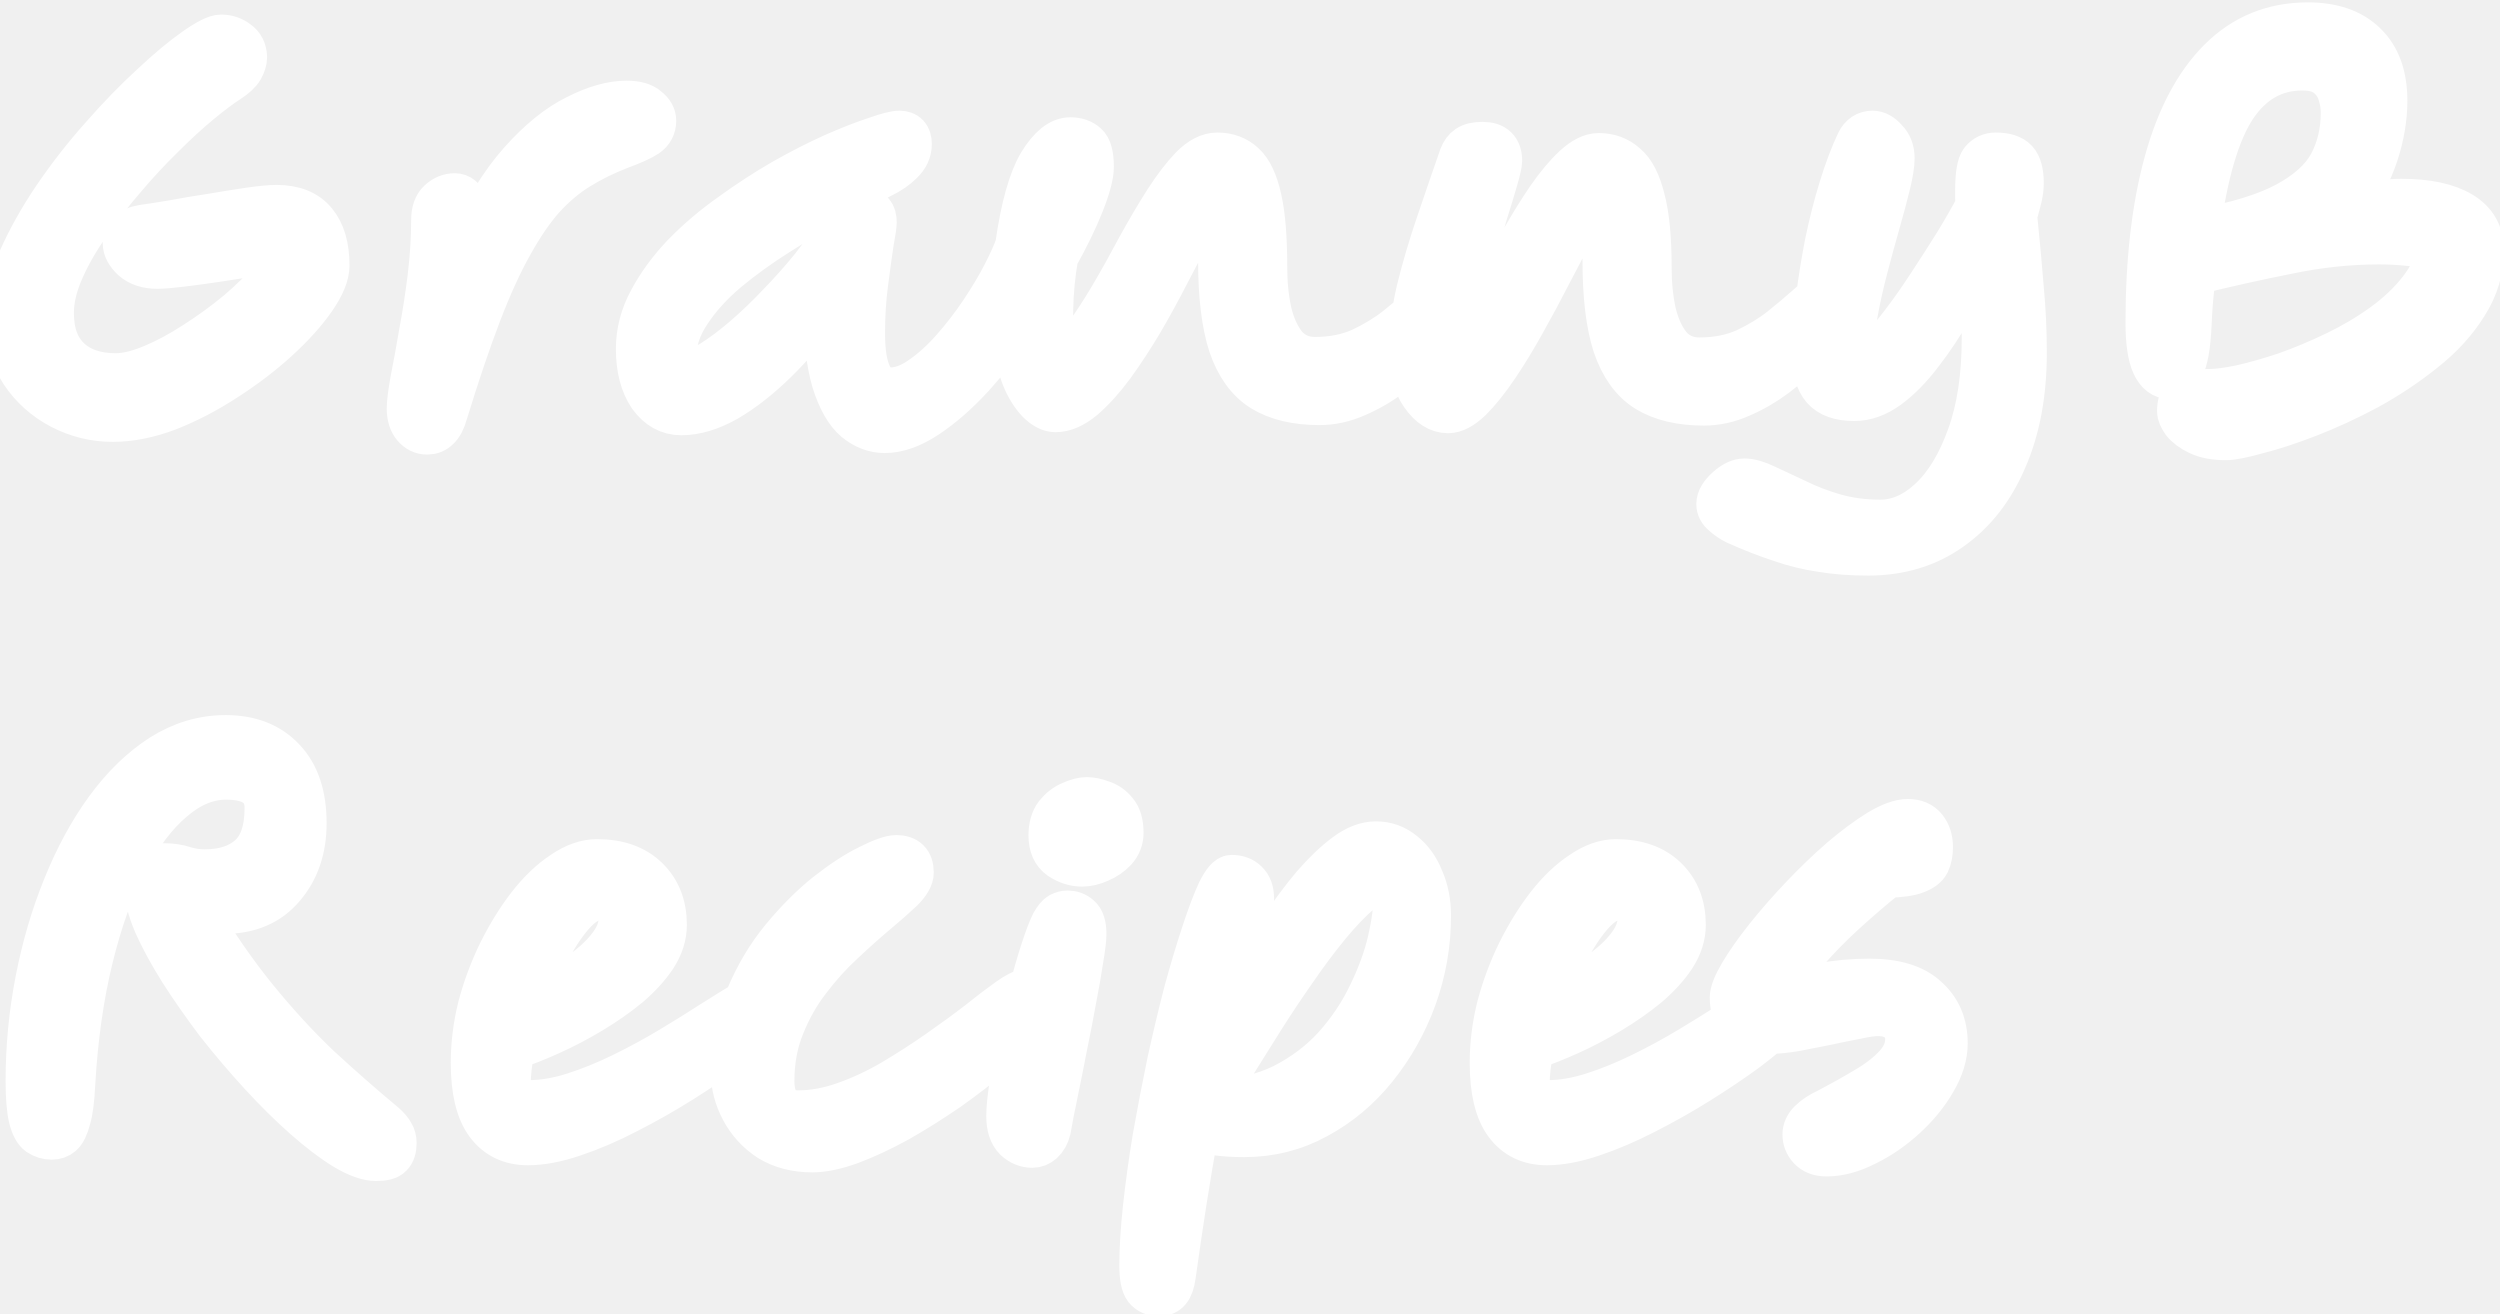
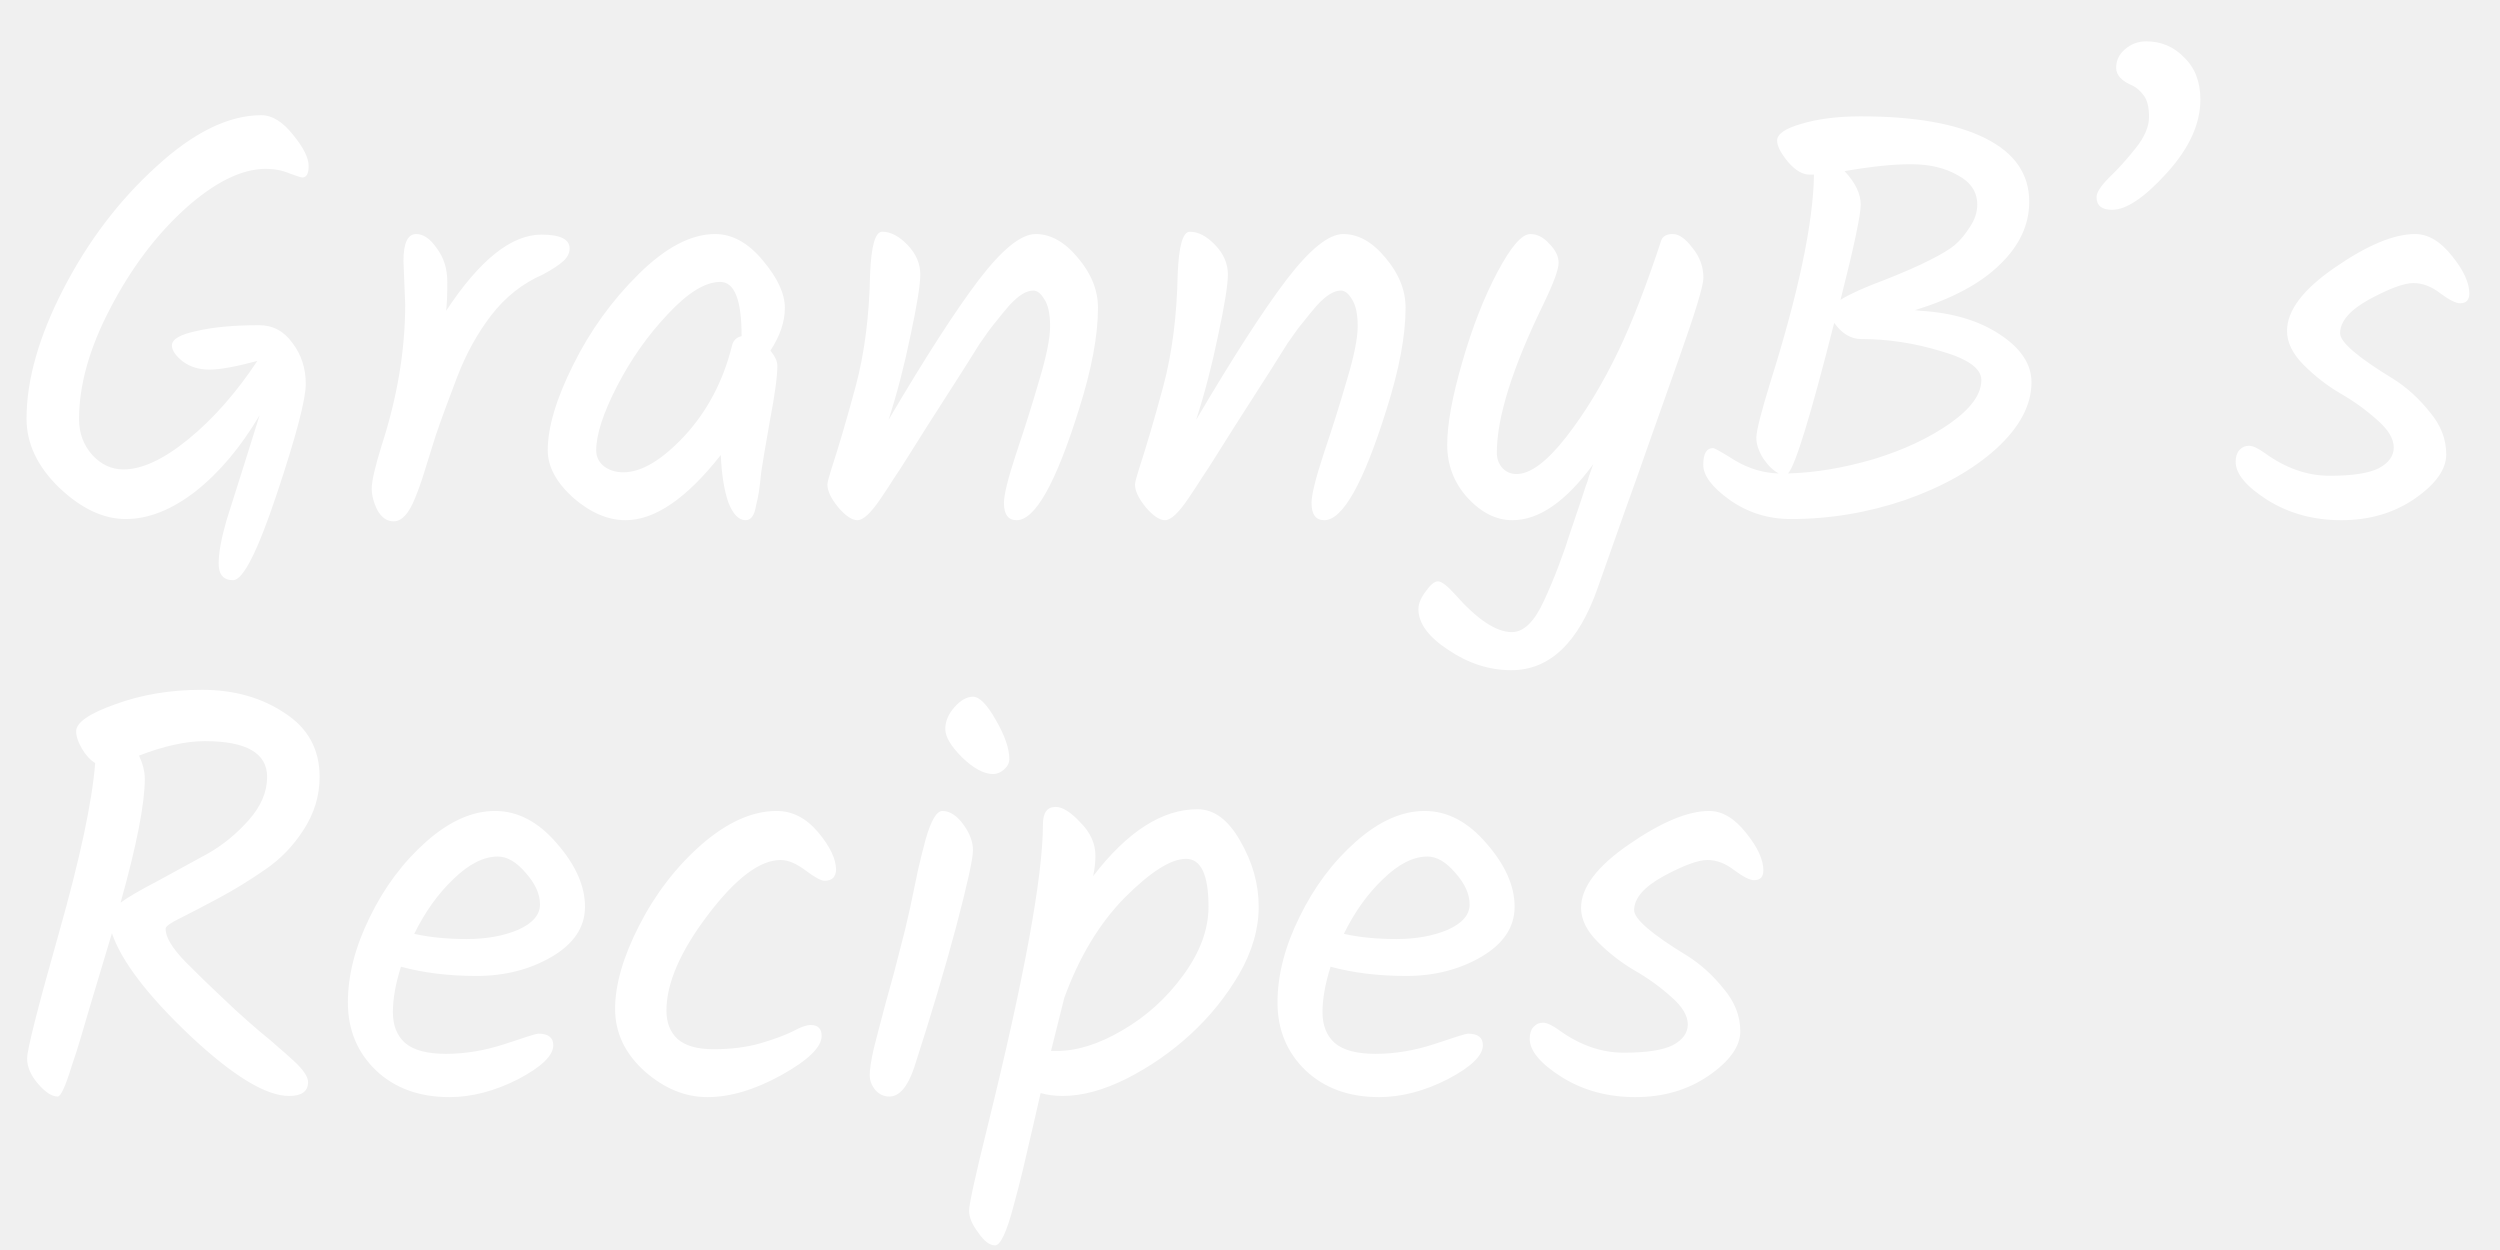
- <svg xmlns="http://www.w3.org/2000/svg" width="59" height="31" viewBox="0 0 59 31" fill="white" stroke="white">
-   <path d="M2.66 9.928C2.228 9.928 1.82 9.828 1.436 9.628C1.052 9.428 0.74 9.148 0.5 8.788C0.26 8.42 0.14 7.984 0.14 7.48C0.14 7.056 0.244 6.604 0.452 6.124C0.668 5.636 0.944 5.144 1.28 4.648C1.624 4.144 1.996 3.668 2.396 3.22C2.796 2.764 3.188 2.36 3.572 2.008C3.956 1.648 4.296 1.364 4.592 1.156C4.888 0.948 5.096 0.844 5.216 0.844C5.368 0.844 5.5 0.888 5.612 0.976C5.732 1.056 5.796 1.18 5.804 1.348C5.804 1.428 5.776 1.52 5.72 1.624C5.664 1.72 5.556 1.82 5.396 1.924C5.22 2.036 4.996 2.204 4.724 2.428C4.452 2.652 4.16 2.92 3.848 3.232C3.536 3.536 3.228 3.868 2.924 4.228C2.62 4.58 2.34 4.944 2.084 5.32C1.828 5.688 1.624 6.048 1.472 6.4C1.32 6.752 1.244 7.08 1.244 7.384C1.244 7.856 1.376 8.216 1.64 8.464C1.904 8.712 2.268 8.836 2.732 8.836C2.972 8.836 3.256 8.768 3.584 8.632C3.912 8.496 4.248 8.316 4.592 8.092C4.944 7.868 5.28 7.624 5.6 7.36C5.92 7.088 6.192 6.82 6.416 6.556C6.648 6.292 6.8 6.052 6.872 5.836C6.672 5.884 6.42 5.936 6.116 5.992C5.812 6.048 5.496 6.1 5.168 6.148C4.848 6.196 4.556 6.236 4.292 6.268C4.028 6.3 3.836 6.316 3.716 6.316C3.468 6.316 3.272 6.252 3.128 6.124C2.992 5.996 2.924 5.868 2.924 5.74C2.924 5.652 2.96 5.568 3.032 5.488C3.104 5.408 3.216 5.356 3.368 5.332C3.544 5.308 3.776 5.272 4.064 5.224C4.36 5.168 4.668 5.116 4.988 5.068C5.316 5.012 5.616 4.964 5.888 4.924C6.168 4.884 6.38 4.864 6.524 4.864C6.94 4.864 7.248 4.988 7.448 5.236C7.648 5.476 7.748 5.82 7.748 6.268C7.748 6.484 7.64 6.748 7.424 7.06C7.208 7.372 6.916 7.696 6.548 8.032C6.188 8.36 5.784 8.668 5.336 8.956C4.896 9.244 4.444 9.48 3.98 9.664C3.516 9.84 3.076 9.928 2.66 9.928ZM10.083 10.228C9.955 10.228 9.847 10.176 9.759 10.072C9.671 9.968 9.627 9.824 9.627 9.64C9.627 9.504 9.655 9.28 9.711 8.968C9.775 8.648 9.843 8.276 9.915 7.852C9.995 7.428 10.063 6.988 10.119 6.532C10.175 6.068 10.203 5.624 10.203 5.2C10.203 4.992 10.255 4.84 10.359 4.744C10.471 4.64 10.595 4.588 10.731 4.588C10.859 4.588 10.955 4.668 11.019 4.828C11.083 4.988 11.095 5.308 11.055 5.788C11.423 4.972 11.827 4.316 12.267 3.82C12.715 3.316 13.159 2.956 13.599 2.74C14.039 2.516 14.435 2.404 14.787 2.404C15.019 2.404 15.187 2.452 15.291 2.548C15.403 2.636 15.459 2.736 15.459 2.848C15.459 3 15.395 3.12 15.267 3.208C15.147 3.288 14.935 3.384 14.631 3.496C14.279 3.632 13.955 3.792 13.659 3.976C13.371 4.152 13.095 4.384 12.831 4.672C12.575 4.96 12.323 5.328 12.075 5.776C11.827 6.216 11.579 6.76 11.331 7.408C11.083 8.056 10.819 8.836 10.539 9.748C10.491 9.924 10.427 10.048 10.347 10.12C10.275 10.192 10.187 10.228 10.083 10.228ZM16.079 9.772C15.775 9.772 15.523 9.632 15.323 9.352C15.131 9.064 15.035 8.692 15.035 8.236C15.035 7.836 15.135 7.452 15.335 7.084C15.535 6.708 15.799 6.348 16.127 6.004C16.463 5.66 16.835 5.344 17.243 5.056C17.651 4.76 18.063 4.492 18.479 4.252C18.903 4.012 19.303 3.808 19.679 3.64C20.063 3.472 20.391 3.344 20.663 3.256C20.935 3.16 21.123 3.112 21.227 3.112C21.403 3.112 21.491 3.208 21.491 3.4C21.491 3.568 21.423 3.716 21.287 3.844C21.159 3.972 21.003 4.08 20.819 4.168C20.483 4.336 20.099 4.536 19.667 4.768C19.243 4.992 18.811 5.244 18.371 5.524C17.939 5.796 17.535 6.088 17.159 6.4C16.791 6.712 16.495 7.04 16.271 7.384C16.047 7.72 15.935 8.064 15.935 8.416C15.935 8.52 15.955 8.6 15.995 8.656C16.043 8.712 16.123 8.74 16.235 8.74C16.379 8.74 16.563 8.672 16.787 8.536C17.019 8.392 17.271 8.204 17.543 7.972C17.823 7.732 18.099 7.468 18.371 7.18C18.651 6.892 18.911 6.6 19.151 6.304C19.391 6 19.587 5.716 19.739 5.452C19.827 5.308 19.927 5.188 20.039 5.092C20.151 4.988 20.271 4.936 20.399 4.936C20.575 4.936 20.663 5.04 20.663 5.248C20.663 5.312 20.639 5.476 20.591 5.74C20.551 6.004 20.507 6.324 20.459 6.7C20.411 7.068 20.387 7.456 20.387 7.864C20.387 8.736 20.595 9.172 21.011 9.172C21.243 9.172 21.483 9.084 21.731 8.908C21.987 8.732 22.235 8.508 22.475 8.236C22.723 7.956 22.951 7.66 23.159 7.348C23.367 7.036 23.543 6.74 23.687 6.46C23.831 6.18 23.931 5.956 23.987 5.788C24.115 4.892 24.295 4.248 24.527 3.856C24.767 3.464 25.011 3.268 25.259 3.268C25.419 3.268 25.547 3.312 25.643 3.4C25.739 3.48 25.787 3.66 25.787 3.94C25.787 4.132 25.711 4.42 25.559 4.804C25.407 5.188 25.203 5.608 24.947 6.064C24.875 6.472 24.835 6.892 24.827 7.324C24.819 7.756 24.863 8.152 24.959 8.512C25.167 8.408 25.375 8.22 25.583 7.948C25.791 7.668 26.003 7.344 26.219 6.976C26.435 6.608 26.647 6.228 26.855 5.836C27.071 5.444 27.283 5.084 27.491 4.756C27.707 4.42 27.915 4.148 28.115 3.94C28.323 3.732 28.527 3.628 28.727 3.628C28.983 3.628 29.195 3.708 29.363 3.868C29.531 4.02 29.659 4.292 29.747 4.684C29.835 5.068 29.879 5.612 29.879 6.316C29.879 6.692 29.915 7.044 29.987 7.372C30.067 7.7 30.191 7.964 30.359 8.164C30.535 8.356 30.759 8.452 31.031 8.452C31.439 8.452 31.803 8.38 32.123 8.236C32.443 8.084 32.719 7.916 32.951 7.732C33.191 7.54 33.391 7.372 33.551 7.228C33.711 7.076 33.835 7 33.923 7C34.107 7 34.199 7.096 34.199 7.288C34.199 7.368 34.139 7.496 34.019 7.672C33.907 7.84 33.747 8.032 33.539 8.248C33.339 8.456 33.107 8.66 32.843 8.86C32.587 9.052 32.311 9.212 32.015 9.34C31.727 9.468 31.435 9.532 31.139 9.532C30.587 9.532 30.135 9.424 29.783 9.208C29.439 8.992 29.183 8.636 29.015 8.14C28.855 7.644 28.775 6.98 28.775 6.148C28.775 5.692 28.759 5.36 28.727 5.152C28.695 4.936 28.615 4.792 28.487 4.72C28.391 4.888 28.263 5.128 28.103 5.44C27.951 5.744 27.775 6.084 27.575 6.46C27.383 6.836 27.175 7.216 26.951 7.6C26.727 7.976 26.499 8.324 26.267 8.644C26.035 8.956 25.803 9.212 25.571 9.412C25.339 9.604 25.119 9.7 24.911 9.7C24.775 9.7 24.635 9.628 24.491 9.484C24.347 9.332 24.227 9.136 24.131 8.896C24.035 8.648 23.987 8.384 23.987 8.104C23.987 7.92 23.991 7.748 23.999 7.588C23.671 8.052 23.327 8.484 22.967 8.884C22.607 9.276 22.247 9.592 21.887 9.832C21.527 10.072 21.191 10.192 20.879 10.192C20.631 10.192 20.399 10.104 20.183 9.928C19.967 9.744 19.791 9.436 19.655 9.004C19.527 8.564 19.455 7.968 19.439 7.216C19.087 7.712 18.715 8.152 18.323 8.536C17.931 8.92 17.543 9.224 17.159 9.448C16.775 9.664 16.415 9.772 16.079 9.772ZM34.175 9.724C33.943 9.724 33.735 9.592 33.551 9.328C33.367 9.064 33.275 8.724 33.275 8.308C33.275 7.852 33.335 7.364 33.455 6.844C33.583 6.324 33.739 5.796 33.923 5.26C34.107 4.716 34.287 4.192 34.463 3.688C34.503 3.584 34.559 3.508 34.631 3.46C34.711 3.404 34.831 3.376 34.991 3.376C35.279 3.376 35.423 3.516 35.423 3.796C35.423 3.86 35.391 4.004 35.327 4.228C35.263 4.452 35.179 4.728 35.075 5.056C34.979 5.384 34.879 5.74 34.775 6.124C34.671 6.5 34.579 6.88 34.499 7.264C34.419 7.648 34.363 8.004 34.331 8.332C34.459 8.196 34.603 7.988 34.763 7.708C34.931 7.428 35.111 7.112 35.303 6.76C35.495 6.4 35.695 6.04 35.903 5.68C36.111 5.312 36.319 4.976 36.527 4.672C36.743 4.36 36.951 4.112 37.151 3.928C37.359 3.736 37.551 3.64 37.727 3.64C37.983 3.64 38.199 3.72 38.375 3.88C38.559 4.032 38.699 4.304 38.795 4.696C38.899 5.08 38.951 5.624 38.951 6.328C38.951 6.704 38.987 7.056 39.059 7.384C39.139 7.712 39.263 7.976 39.431 8.176C39.607 8.368 39.831 8.464 40.103 8.464C40.511 8.464 40.875 8.392 41.195 8.248C41.515 8.096 41.791 7.928 42.023 7.744C42.263 7.552 42.463 7.384 42.623 7.24C42.783 7.088 42.907 7.012 42.995 7.012C43.179 7.012 43.271 7.108 43.271 7.3C43.271 7.38 43.211 7.508 43.091 7.684C42.979 7.852 42.819 8.044 42.611 8.26C42.411 8.468 42.179 8.672 41.915 8.872C41.659 9.064 41.383 9.224 41.087 9.352C40.799 9.48 40.507 9.544 40.211 9.544C39.659 9.544 39.207 9.436 38.855 9.22C38.511 9.004 38.255 8.648 38.087 8.152C37.927 7.656 37.847 6.992 37.847 6.16C37.847 5.704 37.819 5.372 37.763 5.164C37.715 4.948 37.623 4.804 37.487 4.732C37.391 4.9 37.267 5.14 37.115 5.452C36.963 5.756 36.787 6.096 36.587 6.472C36.395 6.848 36.191 7.228 35.975 7.612C35.767 7.988 35.555 8.336 35.339 8.656C35.123 8.976 34.915 9.236 34.715 9.436C34.515 9.628 34.335 9.724 34.175 9.724ZM44.085 13.084C43.685 13.084 43.317 13.056 42.981 13C42.653 12.952 42.329 12.872 42.009 12.76C41.689 12.656 41.341 12.52 40.965 12.352C40.853 12.296 40.753 12.228 40.665 12.148C40.577 12.076 40.533 11.992 40.533 11.896C40.533 11.776 40.609 11.648 40.761 11.512C40.905 11.384 41.041 11.32 41.169 11.32C41.305 11.32 41.473 11.368 41.673 11.464C41.881 11.56 42.121 11.672 42.393 11.8C42.665 11.936 42.965 12.052 43.293 12.148C43.629 12.244 43.989 12.292 44.373 12.292C44.789 12.292 45.181 12.12 45.549 11.776C45.917 11.432 46.217 10.936 46.449 10.288C46.681 9.648 46.797 8.876 46.797 7.972C46.797 7.7 46.789 7.4 46.773 7.072C46.765 6.736 46.749 6.384 46.725 6.016C46.533 6.432 46.317 6.844 46.077 7.252C45.845 7.66 45.601 8.028 45.345 8.356C45.097 8.684 44.837 8.948 44.565 9.148C44.301 9.34 44.033 9.436 43.761 9.436C43.417 9.436 43.169 9.348 43.017 9.172C42.865 8.996 42.789 8.724 42.789 8.356C42.789 7.972 42.817 7.556 42.873 7.108C42.929 6.66 43.001 6.208 43.089 5.752C43.185 5.288 43.297 4.848 43.425 4.432C43.553 4.016 43.689 3.656 43.833 3.352C43.913 3.192 44.033 3.112 44.193 3.112C44.305 3.112 44.413 3.172 44.517 3.292C44.629 3.404 44.685 3.552 44.685 3.736C44.685 3.88 44.653 4.084 44.589 4.348C44.525 4.612 44.445 4.912 44.349 5.248C44.253 5.584 44.157 5.936 44.061 6.304C43.965 6.664 43.885 7.02 43.821 7.372C43.757 7.716 43.725 8.032 43.725 8.32C43.725 8.44 43.805 8.5 43.965 8.5C44.053 8.5 44.177 8.42 44.337 8.26C44.505 8.092 44.689 7.876 44.889 7.612C45.097 7.34 45.305 7.044 45.513 6.724C45.729 6.396 45.937 6.072 46.137 5.752C46.337 5.424 46.509 5.124 46.653 4.852C46.645 4.788 46.641 4.728 46.641 4.672C46.641 4.616 46.641 4.564 46.641 4.516C46.641 4.124 46.681 3.88 46.761 3.784C46.849 3.68 46.961 3.628 47.097 3.628C47.329 3.628 47.493 3.68 47.589 3.784C47.685 3.888 47.733 4.068 47.733 4.324C47.733 4.42 47.721 4.524 47.697 4.636C47.673 4.74 47.633 4.892 47.577 5.092C47.641 5.724 47.693 6.292 47.733 6.796C47.781 7.3 47.805 7.808 47.805 8.32C47.805 9.288 47.649 10.128 47.337 10.84C47.033 11.552 46.601 12.104 46.041 12.496C45.489 12.888 44.837 13.084 44.085 13.084ZM52.534 10.36C52.27 10.36 52.054 10.32 51.886 10.24C51.718 10.16 51.594 10.068 51.514 9.964C51.442 9.86 51.406 9.776 51.406 9.712C51.406 9.52 51.454 9.388 51.55 9.316C51.646 9.244 51.846 9.208 52.15 9.208C52.326 9.208 52.57 9.176 52.882 9.112C53.202 9.04 53.554 8.94 53.938 8.812C54.322 8.676 54.714 8.512 55.114 8.32C55.514 8.128 55.886 7.908 56.23 7.66C56.574 7.412 56.862 7.14 57.094 6.844C57.334 6.54 57.486 6.216 57.55 5.872C57.318 5.824 57.082 5.792 56.842 5.776C56.61 5.752 56.378 5.74 56.146 5.74C55.442 5.74 54.726 5.816 53.998 5.968C53.27 6.112 52.534 6.276 51.79 6.46C51.766 6.684 51.746 6.888 51.73 7.072C51.714 7.256 51.702 7.452 51.694 7.66C51.67 8.172 51.61 8.512 51.514 8.68C51.426 8.84 51.326 8.92 51.214 8.92C51.038 8.92 50.902 8.816 50.806 8.608C50.71 8.4 50.662 8.068 50.662 7.612C50.662 6.156 50.806 4.9 51.094 3.844C51.382 2.788 51.81 1.976 52.378 1.408C52.946 0.84 53.642 0.556 54.466 0.556C55.05 0.556 55.502 0.712 55.822 1.024C56.15 1.336 56.314 1.788 56.314 2.38C56.314 2.788 56.242 3.212 56.098 3.652C55.954 4.084 55.742 4.48 55.462 4.84C55.678 4.8 55.89 4.772 56.098 4.756C56.306 4.732 56.498 4.72 56.674 4.72C57.282 4.72 57.754 4.82 58.09 5.02C58.426 5.22 58.594 5.516 58.594 5.908C58.594 6.364 58.466 6.792 58.21 7.192C57.962 7.592 57.63 7.956 57.214 8.284C56.806 8.612 56.362 8.908 55.882 9.172C55.402 9.428 54.934 9.644 54.478 9.82C54.022 9.996 53.618 10.128 53.266 10.216C52.922 10.312 52.678 10.36 52.534 10.36ZM51.898 5.428C52.786 5.268 53.474 5.056 53.962 4.792C54.45 4.528 54.79 4.22 54.982 3.868C55.174 3.508 55.27 3.104 55.27 2.656C55.27 2.512 55.246 2.364 55.198 2.212C55.15 2.052 55.058 1.916 54.922 1.804C54.786 1.692 54.59 1.636 54.334 1.636C53.678 1.636 53.15 1.936 52.75 2.536C52.358 3.136 52.074 4.1 51.898 5.428ZM1.22 26.868C1.108 26.868 1.004 26.836 0.908 26.772C0.82 26.708 0.752 26.58 0.704 26.388C0.656 26.188 0.632 25.896 0.632 25.512C0.632 24.712 0.708 23.92 0.86 23.136C1.012 22.352 1.228 21.616 1.508 20.928C1.788 20.232 2.12 19.62 2.504 19.092C2.896 18.556 3.328 18.136 3.8 17.832C4.28 17.528 4.788 17.376 5.324 17.376C5.908 17.376 6.368 17.556 6.704 17.916C7.04 18.268 7.208 18.772 7.208 19.428C7.208 20.036 7.036 20.54 6.692 20.94C6.356 21.34 5.888 21.54 5.288 21.54C5.184 21.54 5.072 21.532 4.952 21.516C4.832 21.492 4.708 21.46 4.58 21.42C5.068 22.236 5.556 22.944 6.044 23.544C6.532 24.144 7.028 24.684 7.532 25.164C8.044 25.636 8.564 26.092 9.092 26.532C9.172 26.604 9.232 26.676 9.272 26.748C9.312 26.812 9.332 26.888 9.332 26.976C9.332 27.112 9.3 27.212 9.236 27.276C9.18 27.34 9.06 27.372 8.876 27.372C8.676 27.372 8.428 27.284 8.132 27.108C7.844 26.932 7.528 26.692 7.184 26.388C6.84 26.084 6.492 25.74 6.14 25.356C5.788 24.972 5.448 24.572 5.12 24.156C4.8 23.732 4.512 23.32 4.256 22.92C4 22.512 3.796 22.136 3.644 21.792C3.5 21.448 3.428 21.156 3.428 20.916C3.428 20.756 3.468 20.632 3.548 20.544C3.628 20.448 3.736 20.4 3.872 20.4C4.048 20.4 4.208 20.424 4.352 20.472C4.504 20.52 4.664 20.544 4.832 20.544C5.272 20.544 5.62 20.432 5.876 20.208C6.14 19.976 6.272 19.596 6.272 19.068C6.272 18.604 5.96 18.372 5.336 18.372C4.904 18.372 4.488 18.544 4.088 18.888C3.688 19.224 3.32 19.708 2.984 20.34C2.656 20.972 2.384 21.732 2.168 22.62C1.952 23.5 1.812 24.484 1.748 25.572C1.732 25.948 1.696 26.228 1.64 26.412C1.592 26.596 1.532 26.72 1.46 26.784C1.396 26.84 1.316 26.868 1.22 26.868ZM15.71 21.828C15.71 22.084 15.63 22.336 15.47 22.584C15.31 22.824 15.098 23.056 14.834 23.28C14.57 23.496 14.278 23.7 13.958 23.892C13.638 24.084 13.318 24.252 12.998 24.396C12.678 24.54 12.386 24.656 12.122 24.744C12.058 25.056 12.026 25.332 12.026 25.572C12.026 25.724 12.062 25.832 12.134 25.896C12.206 25.96 12.318 25.992 12.47 25.992C12.806 25.992 13.162 25.932 13.538 25.812C13.914 25.692 14.298 25.536 14.69 25.344C15.082 25.152 15.458 24.948 15.818 24.732C16.178 24.516 16.506 24.312 16.802 24.12C17.106 23.928 17.358 23.772 17.558 23.652C17.758 23.532 17.89 23.472 17.954 23.472C18.05 23.472 18.122 23.504 18.17 23.568C18.226 23.624 18.254 23.692 18.254 23.772C18.254 23.836 18.154 23.96 17.954 24.144C17.762 24.328 17.502 24.544 17.174 24.792C16.846 25.032 16.478 25.28 16.07 25.536C15.662 25.792 15.238 26.032 14.798 26.256C14.366 26.48 13.946 26.66 13.538 26.796C13.138 26.932 12.778 27 12.458 27C12.042 27 11.718 26.844 11.486 26.532C11.254 26.22 11.138 25.736 11.138 25.08C11.138 24.64 11.194 24.196 11.306 23.748C11.426 23.3 11.586 22.872 11.786 22.464C11.994 22.048 12.222 21.68 12.47 21.36C12.726 21.032 12.994 20.776 13.274 20.592C13.554 20.4 13.826 20.304 14.09 20.304C14.594 20.304 14.99 20.444 15.278 20.724C15.566 21.004 15.71 21.372 15.71 21.828ZM12.374 23.82C12.622 23.668 12.878 23.508 13.142 23.34C13.406 23.172 13.65 23 13.874 22.824C14.098 22.648 14.278 22.464 14.414 22.272C14.558 22.072 14.63 21.868 14.63 21.66C14.63 21.364 14.47 21.216 14.15 21.216C13.95 21.216 13.738 21.344 13.514 21.6C13.298 21.848 13.09 22.172 12.89 22.572C12.69 22.972 12.518 23.388 12.374 23.82ZM19.172 27.168C18.78 27.168 18.441 27.08 18.152 26.904C17.872 26.72 17.657 26.484 17.505 26.196C17.352 25.908 17.276 25.612 17.276 25.308C17.276 24.668 17.389 24.084 17.613 23.556C17.837 23.02 18.116 22.548 18.453 22.14C18.797 21.724 19.148 21.372 19.509 21.084C19.877 20.796 20.209 20.58 20.505 20.436C20.808 20.284 21.024 20.208 21.152 20.208C21.409 20.208 21.537 20.336 21.537 20.592C21.537 20.712 21.456 20.852 21.297 21.012C21.137 21.164 20.933 21.344 20.684 21.552C20.436 21.76 20.172 21.996 19.892 22.26C19.613 22.516 19.349 22.808 19.101 23.136C18.852 23.456 18.648 23.816 18.488 24.216C18.328 24.608 18.248 25.04 18.248 25.512C18.248 25.992 18.445 26.232 18.837 26.232C19.197 26.232 19.564 26.164 19.941 26.028C20.325 25.892 20.701 25.716 21.069 25.5C21.445 25.276 21.805 25.044 22.148 24.804C22.492 24.564 22.805 24.336 23.084 24.12C23.364 23.896 23.601 23.716 23.793 23.58C23.985 23.444 24.12 23.376 24.201 23.376C24.36 23.376 24.441 23.464 24.441 23.64C24.441 23.776 24.349 23.956 24.165 24.18C23.98 24.404 23.733 24.648 23.421 24.912C23.108 25.176 22.761 25.444 22.377 25.716C21.992 25.98 21.605 26.224 21.212 26.448C20.82 26.664 20.445 26.84 20.084 26.976C19.733 27.104 19.428 27.168 19.172 27.168ZM24.364 27.06C24.212 27.06 24.076 27.004 23.956 26.892C23.836 26.772 23.776 26.588 23.776 26.34C23.776 26.164 23.8 25.92 23.848 25.608C23.896 25.288 23.96 24.94 24.04 24.564C24.12 24.188 24.204 23.816 24.292 23.448C24.388 23.072 24.484 22.736 24.58 22.44C24.676 22.144 24.76 21.924 24.832 21.78C24.896 21.668 24.956 21.596 25.012 21.564C25.076 21.532 25.136 21.516 25.192 21.516C25.304 21.516 25.4 21.552 25.48 21.624C25.568 21.696 25.612 21.836 25.612 22.044C25.612 22.164 25.588 22.364 25.54 22.644C25.5 22.916 25.444 23.236 25.372 23.604C25.308 23.964 25.236 24.336 25.156 24.72C25.084 25.096 25.012 25.456 24.94 25.8C24.868 26.144 24.812 26.432 24.772 26.664C24.74 26.792 24.684 26.892 24.604 26.964C24.532 27.028 24.452 27.06 24.364 27.06ZM25.54 20.424C25.356 20.424 25.18 20.368 25.012 20.256C24.852 20.144 24.772 19.964 24.772 19.716C24.772 19.508 24.82 19.34 24.916 19.212C25.02 19.084 25.14 18.992 25.276 18.936C25.42 18.872 25.544 18.84 25.648 18.84C25.752 18.84 25.868 18.864 25.996 18.912C26.132 18.952 26.248 19.032 26.344 19.152C26.44 19.264 26.488 19.432 26.488 19.656C26.488 19.808 26.436 19.944 26.332 20.064C26.228 20.176 26.1 20.264 25.948 20.328C25.804 20.392 25.668 20.424 25.54 20.424ZM27.348 30.564C27.212 30.564 27.104 30.516 27.024 30.42C26.952 30.324 26.916 30.14 26.916 29.868C26.916 29.476 26.944 29.02 27 28.5C27.056 27.98 27.132 27.428 27.228 26.844C27.332 26.26 27.444 25.676 27.564 25.092C27.692 24.508 27.824 23.952 27.96 23.424C28.104 22.896 28.244 22.428 28.38 22.02C28.516 21.604 28.64 21.276 28.752 21.036C28.872 20.796 28.976 20.676 29.064 20.676C29.216 20.676 29.336 20.72 29.424 20.808C29.52 20.896 29.568 21.028 29.568 21.204C29.568 21.428 29.5 21.792 29.364 22.296C29.228 22.792 29.052 23.44 28.836 24.24C29.036 23.872 29.252 23.488 29.484 23.088C29.716 22.688 29.96 22.3 30.216 21.924C30.472 21.54 30.728 21.196 30.984 20.892C31.248 20.588 31.504 20.344 31.752 20.16C32 19.976 32.24 19.884 32.472 19.884C32.72 19.884 32.94 19.964 33.132 20.124C33.324 20.276 33.472 20.484 33.576 20.748C33.688 21.004 33.744 21.292 33.744 21.612C33.744 22.276 33.632 22.92 33.408 23.544C33.184 24.16 32.872 24.716 32.472 25.212C32.08 25.7 31.616 26.088 31.08 26.376C30.552 26.664 29.98 26.808 29.364 26.808C29.132 26.808 28.924 26.796 28.74 26.772C28.556 26.748 28.396 26.72 28.26 26.688C28.164 27.216 28.072 27.76 27.984 28.32C27.896 28.88 27.808 29.476 27.72 30.108C27.696 30.276 27.656 30.392 27.6 30.456C27.544 30.528 27.46 30.564 27.348 30.564ZM32.688 20.796C32.52 20.796 32.32 20.892 32.088 21.084C31.864 21.276 31.62 21.532 31.356 21.852C31.1 22.164 30.84 22.512 30.576 22.896C30.312 23.272 30.056 23.656 29.808 24.048C29.56 24.44 29.332 24.804 29.124 25.14C28.924 25.476 28.76 25.756 28.632 25.98C29.256 25.964 29.804 25.84 30.276 25.608C30.748 25.368 31.152 25.064 31.488 24.696C31.824 24.32 32.096 23.916 32.304 23.484C32.52 23.044 32.676 22.62 32.772 22.212C32.868 21.796 32.916 21.436 32.916 21.132C32.916 20.908 32.84 20.796 32.688 20.796ZM39.757 21.828C39.757 22.084 39.677 22.336 39.517 22.584C39.357 22.824 39.145 23.056 38.881 23.28C38.617 23.496 38.325 23.7 38.005 23.892C37.685 24.084 37.365 24.252 37.045 24.396C36.725 24.54 36.433 24.656 36.169 24.744C36.105 25.056 36.073 25.332 36.073 25.572C36.073 25.724 36.109 25.832 36.181 25.896C36.253 25.96 36.365 25.992 36.517 25.992C36.853 25.992 37.209 25.932 37.585 25.812C37.961 25.692 38.345 25.536 38.737 25.344C39.129 25.152 39.505 24.948 39.865 24.732C40.225 24.516 40.553 24.312 40.849 24.12C41.153 23.928 41.405 23.772 41.605 23.652C41.805 23.532 41.937 23.472 42.001 23.472C42.097 23.472 42.169 23.504 42.217 23.568C42.273 23.624 42.301 23.692 42.301 23.772C42.301 23.836 42.201 23.96 42.001 24.144C41.809 24.328 41.549 24.544 41.221 24.792C40.893 25.032 40.525 25.28 40.117 25.536C39.709 25.792 39.285 26.032 38.845 26.256C38.413 26.48 37.993 26.66 37.585 26.796C37.185 26.932 36.825 27 36.505 27C36.089 27 35.765 26.844 35.533 26.532C35.301 26.22 35.185 25.736 35.185 25.08C35.185 24.64 35.241 24.196 35.353 23.748C35.473 23.3 35.633 22.872 35.833 22.464C36.041 22.048 36.269 21.68 36.517 21.36C36.773 21.032 37.041 20.776 37.321 20.592C37.601 20.4 37.873 20.304 38.137 20.304C38.641 20.304 39.037 20.444 39.325 20.724C39.613 21.004 39.757 21.372 39.757 21.828ZM36.421 23.82C36.669 23.668 36.925 23.508 37.189 23.34C37.453 23.172 37.697 23 37.921 22.824C38.145 22.648 38.325 22.464 38.461 22.272C38.605 22.072 38.677 21.868 38.677 21.66C38.677 21.364 38.517 21.216 38.197 21.216C37.997 21.216 37.785 21.344 37.561 21.6C37.345 21.848 37.137 22.172 36.937 22.572C36.737 22.972 36.565 23.388 36.421 23.82ZM43.106 27.264C42.93 27.264 42.794 27.212 42.698 27.108C42.61 27.012 42.566 26.9 42.566 26.772C42.566 26.66 42.614 26.556 42.71 26.46C42.814 26.356 42.954 26.264 43.13 26.184C43.45 26.016 43.75 25.848 44.03 25.68C44.318 25.512 44.55 25.332 44.726 25.14C44.902 24.948 44.99 24.744 44.99 24.528C44.99 24.344 44.93 24.204 44.81 24.108C44.69 24.004 44.526 23.952 44.318 23.952C44.198 23.952 44.03 23.976 43.814 24.024C43.598 24.064 43.362 24.112 43.106 24.168C42.858 24.216 42.614 24.264 42.374 24.312C42.134 24.352 41.93 24.372 41.762 24.372C41.458 24.372 41.23 24.3 41.078 24.156C40.926 24.004 40.85 23.8 40.85 23.544C40.85 23.416 40.926 23.224 41.078 22.968C41.23 22.712 41.43 22.428 41.678 22.116C41.934 21.796 42.214 21.476 42.518 21.156C42.822 20.836 43.13 20.54 43.442 20.268C43.762 19.996 44.058 19.776 44.33 19.608C44.61 19.44 44.842 19.356 45.026 19.356C45.21 19.356 45.35 19.416 45.446 19.536C45.542 19.656 45.59 19.808 45.59 19.992C45.59 20.136 45.566 20.26 45.518 20.364C45.47 20.46 45.37 20.536 45.218 20.592C45.074 20.648 44.85 20.68 44.546 20.688C44.234 20.936 43.902 21.22 43.55 21.54C43.206 21.852 42.89 22.176 42.602 22.512C42.322 22.84 42.118 23.156 41.99 23.46C42.254 23.372 42.574 23.296 42.95 23.232C43.334 23.16 43.722 23.124 44.114 23.124C44.73 23.124 45.186 23.264 45.482 23.544C45.786 23.816 45.938 24.176 45.938 24.624C45.938 24.912 45.846 25.212 45.662 25.524C45.486 25.828 45.254 26.112 44.966 26.376C44.678 26.64 44.37 26.852 44.042 27.012C43.714 27.18 43.402 27.264 43.106 27.264Z" fill="white" />
+ <svg xmlns="http://www.w3.org/2000/svg" width="52" height="26" viewBox="0 0 52 26" fill="none">
+   <path d="M5.532 3.512C5.028 3.512 4.468 3.788 3.852 4.34C3.244 4.892 2.724 5.584 2.292 6.416C1.86 7.24 1.644 8.008 1.644 8.72C1.644 9.008 1.736 9.256 1.92 9.464C2.104 9.664 2.32 9.764 2.568 9.764C2.952 9.764 3.4 9.556 3.912 9.14C4.432 8.716 4.912 8.172 5.352 7.508C4.904 7.628 4.572 7.688 4.356 7.688C4.14 7.688 3.956 7.632 3.804 7.52C3.652 7.4 3.576 7.288 3.576 7.184C3.576 7.056 3.748 6.956 4.092 6.884C4.436 6.804 4.868 6.764 5.388 6.764C5.676 6.764 5.908 6.888 6.084 7.136C6.268 7.376 6.36 7.66 6.36 7.988C6.36 8.308 6.16 9.068 5.76 10.268C5.36 11.468 5.056 12.068 4.848 12.068C4.648 12.068 4.548 11.952 4.548 11.72C4.548 11.496 4.604 11.192 4.716 10.808C4.836 10.424 4.96 10.032 5.088 9.632C5.216 9.224 5.32 8.892 5.4 8.636C5.008 9.3 4.564 9.828 4.068 10.22C3.572 10.604 3.088 10.796 2.616 10.796C2.152 10.796 1.692 10.58 1.236 10.148C0.78 9.708 0.552 9.228 0.552 8.708C0.552 7.9 0.808 7 1.32 6.008C1.832 5.016 2.476 4.168 3.252 3.464C4.028 2.752 4.756 2.396 5.436 2.396C5.66 2.396 5.88 2.532 6.096 2.804C6.312 3.068 6.42 3.284 6.42 3.452C6.42 3.612 6.376 3.692 6.288 3.692C6.264 3.692 6.176 3.664 6.024 3.608C5.872 3.544 5.708 3.512 5.532 3.512ZM8.428 6.332L8.392 5.432C8.392 5.056 8.48 4.868 8.656 4.868C8.808 4.868 8.952 4.968 9.088 5.168C9.232 5.36 9.304 5.592 9.304 5.864C9.304 6.128 9.296 6.328 9.28 6.464C9.976 5.408 10.636 4.88 11.26 4.88C11.652 4.88 11.848 4.976 11.848 5.168C11.848 5.264 11.804 5.352 11.716 5.432C11.628 5.512 11.488 5.604 11.296 5.708C10.872 5.892 10.512 6.176 10.216 6.56C9.928 6.936 9.692 7.364 9.508 7.844C9.324 8.324 9.176 8.728 9.064 9.056C8.96 9.384 8.88 9.64 8.824 9.824C8.768 10.008 8.704 10.188 8.632 10.364C8.504 10.684 8.356 10.844 8.188 10.844C8.052 10.844 7.94 10.768 7.852 10.616C7.772 10.456 7.732 10.304 7.732 10.16C7.732 10.008 7.8 9.712 7.936 9.272C8.264 8.264 8.428 7.284 8.428 6.332ZM14.873 4.868C15.233 4.868 15.565 5.052 15.869 5.42C16.173 5.78 16.325 6.108 16.325 6.404C16.325 6.692 16.225 6.988 16.025 7.292C16.121 7.412 16.169 7.516 16.169 7.604C16.169 7.828 16.117 8.212 16.013 8.756C15.917 9.3 15.857 9.656 15.833 9.824C15.817 9.992 15.801 10.128 15.785 10.232C15.769 10.328 15.749 10.424 15.725 10.52C15.693 10.72 15.621 10.82 15.509 10.82C15.365 10.82 15.245 10.696 15.149 10.448C15.061 10.192 15.009 9.864 14.993 9.464C14.281 10.368 13.621 10.82 13.013 10.82C12.645 10.82 12.281 10.664 11.921 10.352C11.569 10.032 11.393 9.704 11.393 9.368C11.393 8.888 11.569 8.296 11.921 7.592C12.273 6.88 12.729 6.248 13.289 5.696C13.849 5.144 14.377 4.868 14.873 4.868ZM15.425 6.98C15.425 6.236 15.277 5.864 14.981 5.864C14.669 5.864 14.305 6.088 13.889 6.536C13.473 6.976 13.121 7.476 12.833 8.036C12.545 8.596 12.401 9.04 12.401 9.368C12.401 9.504 12.457 9.616 12.569 9.704C12.681 9.784 12.813 9.824 12.965 9.824C13.341 9.824 13.765 9.572 14.237 9.068C14.709 8.556 15.037 7.936 15.221 7.208C15.245 7.088 15.313 7.016 15.425 6.992V6.98ZM18.482 8.732C19.25 7.428 19.874 6.46 20.354 5.828C20.842 5.188 21.238 4.868 21.542 4.868C21.854 4.868 22.146 5.032 22.418 5.36C22.698 5.688 22.838 6.036 22.838 6.404C22.838 6.98 22.706 7.684 22.442 8.516C21.962 10.052 21.53 10.82 21.146 10.82C20.97 10.82 20.882 10.7 20.882 10.46C20.882 10.292 20.966 9.952 21.134 9.44C21.31 8.92 21.47 8.412 21.614 7.916C21.766 7.412 21.842 7.036 21.842 6.788C21.842 6.532 21.802 6.344 21.722 6.224C21.65 6.104 21.574 6.044 21.494 6.044C21.422 6.044 21.346 6.068 21.266 6.116C21.186 6.164 21.094 6.244 20.99 6.356C20.894 6.468 20.802 6.58 20.714 6.692C20.626 6.796 20.514 6.948 20.378 7.148C20.25 7.348 20.142 7.52 20.054 7.664C19.966 7.8 19.838 8 19.67 8.264C19.502 8.528 19.374 8.728 19.286 8.864C19.198 9 19.082 9.184 18.938 9.416C18.794 9.648 18.678 9.828 18.59 9.956C18.51 10.084 18.418 10.224 18.314 10.376C18.114 10.672 17.954 10.82 17.834 10.82C17.722 10.82 17.59 10.732 17.438 10.556C17.286 10.372 17.21 10.212 17.21 10.076C17.21 10.036 17.238 9.928 17.294 9.752C17.446 9.288 17.614 8.716 17.798 8.036C17.982 7.348 18.082 6.568 18.098 5.696C18.122 5.112 18.206 4.82 18.35 4.82C18.526 4.82 18.702 4.912 18.878 5.096C19.054 5.28 19.142 5.484 19.142 5.708C19.142 5.924 19.074 6.348 18.938 6.98C18.81 7.604 18.658 8.188 18.482 8.732ZM24.88 8.732C25.648 7.428 26.272 6.46 26.752 5.828C27.24 5.188 27.636 4.868 27.94 4.868C28.252 4.868 28.544 5.032 28.816 5.36C29.096 5.688 29.236 6.036 29.236 6.404C29.236 6.98 29.104 7.684 28.84 8.516C28.36 10.052 27.928 10.82 27.544 10.82C27.368 10.82 27.28 10.7 27.28 10.46C27.28 10.292 27.364 9.952 27.532 9.44C27.708 8.92 27.868 8.412 28.012 7.916C28.164 7.412 28.24 7.036 28.24 6.788C28.24 6.532 28.2 6.344 28.12 6.224C28.048 6.104 27.972 6.044 27.892 6.044C27.82 6.044 27.744 6.068 27.664 6.116C27.584 6.164 27.492 6.244 27.388 6.356C27.292 6.468 27.2 6.58 27.112 6.692C27.024 6.796 26.912 6.948 26.776 7.148C26.648 7.348 26.54 7.52 26.452 7.664C26.364 7.8 26.236 8 26.068 8.264C25.9 8.528 25.772 8.728 25.684 8.864C25.596 9 25.48 9.184 25.336 9.416C25.192 9.648 25.076 9.828 24.988 9.956C24.908 10.084 24.816 10.224 24.712 10.376C24.512 10.672 24.352 10.82 24.232 10.82C24.12 10.82 23.988 10.732 23.836 10.556C23.684 10.372 23.608 10.212 23.608 10.076C23.608 10.036 23.636 9.928 23.692 9.752C23.844 9.288 24.012 8.716 24.196 8.036C24.38 7.348 24.48 6.568 24.496 5.696C24.52 5.112 24.604 4.82 24.748 4.82C24.924 4.82 25.1 4.912 25.276 5.096C25.452 5.28 25.54 5.484 25.54 5.708C25.54 5.924 25.472 6.348 25.336 6.98C25.208 7.604 25.056 8.188 24.88 8.732ZM34.794 4.868C34.922 4.868 35.059 4.964 35.203 5.156C35.355 5.34 35.431 5.548 35.431 5.78C35.431 5.94 35.267 6.484 34.938 7.412C34.611 8.34 34.386 8.972 34.267 9.308C34.154 9.636 33.998 10.076 33.798 10.628C33.606 11.172 33.419 11.704 33.234 12.224C32.834 13.368 32.234 13.94 31.434 13.94C30.979 13.94 30.543 13.8 30.127 13.52C29.71 13.248 29.503 12.964 29.503 12.668C29.503 12.556 29.555 12.432 29.659 12.296C29.755 12.16 29.838 12.092 29.91 12.092C29.983 12.092 30.099 12.18 30.259 12.356C30.723 12.884 31.119 13.148 31.447 13.148C31.695 13.148 31.919 12.928 32.118 12.488C32.319 12.056 32.507 11.564 32.682 11.012C32.867 10.468 32.967 10.168 32.983 10.112C33.007 10.056 33.031 9.984 33.054 9.896C33.087 9.808 33.114 9.728 33.139 9.656C32.571 10.432 32.011 10.82 31.459 10.82C31.122 10.82 30.811 10.664 30.523 10.352C30.242 10.04 30.102 9.672 30.102 9.248C30.102 8.824 30.206 8.252 30.415 7.532C30.622 6.812 30.866 6.188 31.146 5.66C31.427 5.132 31.654 4.868 31.831 4.868C31.974 4.868 32.106 4.936 32.227 5.072C32.355 5.2 32.419 5.332 32.419 5.468C32.419 5.604 32.315 5.888 32.106 6.32C31.459 7.648 31.134 8.68 31.134 9.416C31.134 9.544 31.174 9.652 31.255 9.74C31.334 9.82 31.43 9.86 31.543 9.86C31.831 9.86 32.175 9.604 32.575 9.092C32.974 8.58 33.343 7.972 33.678 7.268C33.959 6.676 34.251 5.92 34.554 5C34.587 4.912 34.666 4.868 34.794 4.868ZM42.255 7.952C42.255 8.424 42.011 8.884 41.523 9.332C41.035 9.772 40.404 10.128 39.627 10.4C38.852 10.664 38.059 10.796 37.252 10.796C36.779 10.796 36.355 10.664 35.98 10.4C35.611 10.136 35.428 9.892 35.428 9.668C35.428 9.436 35.495 9.32 35.632 9.32C35.663 9.32 35.819 9.408 36.099 9.584C36.388 9.752 36.688 9.84 36.999 9.848C36.888 9.792 36.779 9.688 36.675 9.536C36.58 9.384 36.532 9.24 36.532 9.104C36.532 8.968 36.627 8.588 36.819 7.964C37.411 6.084 37.715 4.64 37.731 3.632H37.636C37.492 3.632 37.343 3.544 37.191 3.368C37.039 3.184 36.964 3.036 36.964 2.924C36.964 2.788 37.132 2.672 37.468 2.576C37.812 2.472 38.224 2.42 38.703 2.42C39.824 2.42 40.688 2.572 41.295 2.876C41.904 3.18 42.208 3.62 42.208 4.196C42.208 4.676 42.004 5.112 41.596 5.504C41.196 5.896 40.608 6.212 39.831 6.452L39.94 6.464C40.611 6.504 41.163 6.668 41.596 6.956C42.035 7.244 42.255 7.576 42.255 7.952ZM41.127 4.256C41.127 3.992 40.992 3.788 40.719 3.644C40.456 3.492 40.132 3.416 39.748 3.416C39.371 3.416 38.911 3.464 38.367 3.56C38.592 3.8 38.703 4.032 38.703 4.256C38.703 4.472 38.563 5.132 38.283 6.236C38.475 6.116 38.776 5.98 39.184 5.828C39.592 5.668 39.911 5.528 40.144 5.408C40.383 5.288 40.556 5.184 40.66 5.096C40.772 5 40.876 4.876 40.971 4.724C41.075 4.572 41.127 4.416 41.127 4.256ZM41.212 7.904C41.212 7.664 40.931 7.464 40.371 7.304C39.819 7.136 39.267 7.052 38.715 7.052C38.499 7.052 38.312 6.94 38.151 6.716C37.663 8.644 37.343 9.688 37.191 9.848C37.76 9.832 38.355 9.732 38.98 9.548C39.603 9.356 40.132 9.108 40.563 8.804C40.995 8.5 41.212 8.2 41.212 7.904ZM45.768 2.072C45.768 2.576 45.536 3.084 45.072 3.596C44.608 4.108 44.228 4.364 43.932 4.364C43.716 4.364 43.608 4.276 43.608 4.1C43.608 4.004 43.696 3.868 43.872 3.692C44.056 3.516 44.24 3.312 44.424 3.08C44.608 2.848 44.7 2.632 44.7 2.432C44.7 2.232 44.664 2.084 44.592 1.988C44.52 1.892 44.444 1.824 44.364 1.784C44.132 1.688 44.016 1.564 44.016 1.412C44.016 1.26 44.076 1.132 44.196 1.028C44.324 0.916 44.472 0.86 44.64 0.86C44.952 0.86 45.216 0.972 45.432 1.196C45.656 1.412 45.768 1.704 45.768 2.072ZM50.234 4.868C50.506 4.868 50.762 5.02 51.002 5.324C51.242 5.62 51.362 5.88 51.362 6.104C51.362 6.24 51.298 6.308 51.17 6.308C51.082 6.308 50.946 6.24 50.762 6.104C50.578 5.96 50.39 5.888 50.198 5.888C50.006 5.888 49.702 6 49.286 6.224C48.878 6.448 48.674 6.684 48.674 6.932C48.674 7.116 49.042 7.432 49.778 7.88C50.058 8.056 50.31 8.284 50.534 8.564C50.766 8.836 50.882 9.132 50.882 9.452C50.882 9.764 50.662 10.072 50.222 10.376C49.79 10.672 49.282 10.82 48.698 10.82C48.122 10.82 47.61 10.68 47.162 10.4C46.722 10.12 46.502 9.856 46.502 9.608C46.502 9.504 46.526 9.424 46.574 9.368C46.63 9.304 46.698 9.272 46.778 9.272C46.858 9.272 46.97 9.324 47.114 9.428C47.546 9.74 47.994 9.896 48.458 9.896C48.93 9.896 49.27 9.844 49.478 9.74C49.686 9.628 49.79 9.484 49.79 9.308C49.79 9.124 49.674 8.932 49.442 8.732C49.21 8.524 48.954 8.34 48.674 8.18C48.402 8.02 48.15 7.824 47.918 7.592C47.686 7.36 47.57 7.124 47.57 6.884C47.57 6.46 47.902 6.02 48.566 5.564C49.238 5.1 49.794 4.868 50.234 4.868ZM1.2 22.808C1.08 22.808 0.944 22.72 0.792 22.544C0.64 22.368 0.564 22.192 0.564 22.016C0.564 21.832 0.784 20.964 1.224 19.412C1.664 17.86 1.916 16.68 1.98 15.872C1.876 15.808 1.784 15.708 1.704 15.572C1.624 15.436 1.584 15.316 1.584 15.212C1.584 15.028 1.856 14.84 2.4 14.648C2.944 14.448 3.544 14.348 4.2 14.348C4.864 14.348 5.436 14.508 5.916 14.828C6.404 15.14 6.648 15.584 6.648 16.16C6.648 16.552 6.536 16.92 6.312 17.264C6.096 17.6 5.828 17.876 5.508 18.092C5.196 18.308 4.884 18.5 4.572 18.668C4.26 18.836 3.992 18.976 3.768 19.088C3.552 19.192 3.444 19.268 3.444 19.316C3.444 19.492 3.58 19.72 3.852 20C4.132 20.28 4.328 20.472 4.44 20.576C4.552 20.68 4.7 20.82 4.884 20.996C5.068 21.164 5.24 21.316 5.4 21.452C5.568 21.588 5.7 21.7 5.796 21.788C5.9 21.876 6.004 21.968 6.108 22.064C6.308 22.248 6.408 22.396 6.408 22.508C6.408 22.7 6.276 22.796 6.012 22.796C5.532 22.796 4.848 22.38 3.96 21.548C3.072 20.708 2.528 19.996 2.328 19.412C1.952 20.66 1.736 21.384 1.68 21.584C1.624 21.776 1.56 21.976 1.488 22.184C1.36 22.6 1.264 22.808 1.2 22.808ZM3.012 16.196C3.012 16.716 2.844 17.576 2.508 18.776C2.644 18.672 2.904 18.52 3.288 18.32C3.672 18.112 4.016 17.924 4.32 17.756C4.632 17.58 4.916 17.348 5.172 17.06C5.428 16.772 5.556 16.472 5.556 16.16C5.556 15.664 5.124 15.416 4.26 15.416C3.868 15.416 3.412 15.516 2.892 15.716C2.972 15.892 3.012 16.052 3.012 16.196ZM12.168 18.86C12.168 19.284 11.936 19.632 11.472 19.904C11.016 20.168 10.496 20.3 9.912 20.3C9.336 20.3 8.812 20.236 8.34 20.108C8.228 20.46 8.172 20.776 8.172 21.056C8.172 21.328 8.256 21.54 8.424 21.692C8.6 21.844 8.884 21.92 9.276 21.92C9.676 21.92 10.084 21.852 10.5 21.716C10.924 21.572 11.156 21.5 11.196 21.5C11.404 21.5 11.508 21.58 11.508 21.74C11.508 21.956 11.264 22.192 10.776 22.448C10.288 22.696 9.812 22.82 9.348 22.82C8.724 22.82 8.216 22.636 7.824 22.268C7.432 21.892 7.236 21.42 7.236 20.852C7.236 20.284 7.388 19.692 7.692 19.076C7.996 18.452 8.388 17.928 8.868 17.504C9.348 17.08 9.824 16.868 10.296 16.868C10.768 16.868 11.196 17.092 11.58 17.54C11.972 17.988 12.168 18.428 12.168 18.86ZM10.356 17.816C10.06 17.816 9.752 17.972 9.432 18.284C9.112 18.588 8.84 18.968 8.616 19.424C8.936 19.496 9.3 19.532 9.708 19.532C10.116 19.532 10.472 19.468 10.776 19.34C11.08 19.204 11.232 19.028 11.232 18.812C11.232 18.596 11.132 18.376 10.932 18.152C10.74 17.928 10.548 17.816 10.356 17.816ZM14.714 22.82C14.25 22.82 13.814 22.64 13.406 22.28C12.998 21.912 12.794 21.48 12.794 20.984C12.794 20.48 12.962 19.9 13.298 19.244C13.634 18.588 14.066 18.028 14.594 17.564C15.13 17.1 15.65 16.868 16.154 16.868C16.482 16.868 16.77 17.016 17.018 17.312C17.266 17.608 17.39 17.868 17.39 18.092C17.39 18.156 17.37 18.212 17.33 18.26C17.29 18.3 17.23 18.32 17.15 18.32C17.078 18.32 16.946 18.248 16.754 18.104C16.562 17.96 16.39 17.888 16.238 17.888C15.806 17.888 15.302 18.268 14.726 19.028C14.15 19.788 13.862 20.452 13.862 21.02C13.862 21.268 13.938 21.464 14.09 21.608C14.25 21.752 14.502 21.824 14.846 21.824C15.198 21.824 15.518 21.784 15.806 21.704C16.102 21.616 16.33 21.532 16.49 21.452C16.65 21.364 16.774 21.32 16.862 21.32C17.014 21.32 17.09 21.396 17.09 21.548C17.09 21.78 16.81 22.052 16.25 22.364C15.698 22.668 15.186 22.82 14.714 22.82ZM19.662 15.164C19.662 15.004 19.726 14.852 19.854 14.708C19.982 14.564 20.11 14.492 20.238 14.492C20.374 14.492 20.534 14.656 20.718 14.984C20.902 15.304 20.994 15.572 20.994 15.788C20.994 15.868 20.958 15.94 20.886 16.004C20.814 16.068 20.738 16.1 20.658 16.1C20.466 16.1 20.25 15.984 20.01 15.752C19.778 15.52 19.662 15.324 19.662 15.164ZM19.602 16.868C19.754 16.868 19.898 16.96 20.034 17.144C20.17 17.328 20.238 17.508 20.238 17.684C20.238 17.86 20.122 18.388 19.89 19.268C19.658 20.14 19.366 21.12 19.014 22.208C18.878 22.608 18.706 22.808 18.498 22.808C18.386 22.808 18.29 22.764 18.21 22.676C18.13 22.58 18.09 22.476 18.09 22.364C18.09 22.244 18.118 22.06 18.174 21.812C18.238 21.556 18.326 21.22 18.438 20.804C18.558 20.38 18.65 20.036 18.714 19.772C18.786 19.508 18.858 19.212 18.93 18.884C19.002 18.548 19.058 18.28 19.098 18.08C19.146 17.872 19.198 17.664 19.254 17.456C19.366 17.064 19.482 16.868 19.602 16.868ZM24.909 16.832C25.253 16.832 25.549 17.052 25.797 17.492C26.053 17.932 26.181 18.388 26.181 18.86C26.181 19.324 26.045 19.792 25.773 20.264C25.501 20.728 25.165 21.144 24.765 21.512C24.365 21.88 23.921 22.188 23.433 22.436C22.953 22.676 22.509 22.796 22.101 22.796C21.941 22.796 21.789 22.776 21.645 22.736C21.613 22.872 21.557 23.116 21.477 23.468C21.397 23.82 21.329 24.112 21.273 24.344C21.217 24.576 21.153 24.824 21.081 25.088C20.937 25.632 20.809 25.904 20.697 25.904C20.585 25.904 20.469 25.816 20.349 25.64C20.221 25.472 20.157 25.32 20.157 25.184C20.157 25.048 20.285 24.464 20.541 23.432C21.309 20.32 21.693 18.224 21.693 17.144C21.693 16.904 21.781 16.784 21.957 16.784C22.101 16.784 22.273 16.892 22.473 17.108C22.681 17.316 22.785 17.548 22.785 17.804C22.785 17.932 22.769 18.072 22.737 18.224C23.449 17.296 24.173 16.832 24.909 16.832ZM21.981 21.86C22.405 21.86 22.861 21.716 23.349 21.428C23.845 21.14 24.265 20.76 24.609 20.288C24.961 19.808 25.137 19.332 25.137 18.86C25.137 18.196 24.981 17.864 24.669 17.864C24.357 17.864 23.933 18.132 23.397 18.668C22.869 19.204 22.449 19.9 22.137 20.756L21.861 21.86H21.981ZM31.504 18.86C31.504 19.284 31.272 19.632 30.808 19.904C30.352 20.168 29.832 20.3 29.248 20.3C28.672 20.3 28.148 20.236 27.676 20.108C27.564 20.46 27.508 20.776 27.508 21.056C27.508 21.328 27.592 21.54 27.76 21.692C27.936 21.844 28.22 21.92 28.612 21.92C29.012 21.92 29.42 21.852 29.836 21.716C30.26 21.572 30.492 21.5 30.532 21.5C30.74 21.5 30.844 21.58 30.844 21.74C30.844 21.956 30.6 22.192 30.112 22.448C29.624 22.696 29.148 22.82 28.684 22.82C28.06 22.82 27.552 22.636 27.16 22.268C26.768 21.892 26.572 21.42 26.572 20.852C26.572 20.284 26.724 19.692 27.028 19.076C27.332 18.452 27.724 17.928 28.204 17.504C28.684 17.08 29.16 16.868 29.632 16.868C30.104 16.868 30.532 17.092 30.916 17.54C31.308 17.988 31.504 18.428 31.504 18.86ZM29.692 17.816C29.396 17.816 29.088 17.972 28.768 18.284C28.448 18.588 28.176 18.968 27.952 19.424C28.272 19.496 28.636 19.532 29.044 19.532C29.452 19.532 29.808 19.468 30.112 19.34C30.416 19.204 30.568 19.028 30.568 18.812C30.568 18.596 30.468 18.376 30.268 18.152C30.076 17.928 29.884 17.816 29.692 17.816ZM35.55 16.868C35.822 16.868 36.078 17.02 36.318 17.324C36.558 17.62 36.678 17.88 36.678 18.104C36.678 18.24 36.614 18.308 36.486 18.308C36.398 18.308 36.262 18.24 36.078 18.104C35.894 17.96 35.706 17.888 35.514 17.888C35.322 17.888 35.018 18 34.602 18.224C34.194 18.448 33.99 18.684 33.99 18.932C33.99 19.116 34.358 19.432 35.094 19.88C35.374 20.056 35.626 20.284 35.85 20.564C36.082 20.836 36.198 21.132 36.198 21.452C36.198 21.764 35.978 22.072 35.538 22.376C35.106 22.672 34.598 22.82 34.014 22.82C33.438 22.82 32.926 22.68 32.478 22.4C32.038 22.12 31.818 21.856 31.818 21.608C31.818 21.504 31.842 21.424 31.89 21.368C31.946 21.304 32.014 21.272 32.094 21.272C32.174 21.272 32.286 21.324 32.43 21.428C32.862 21.74 33.31 21.896 33.774 21.896C34.246 21.896 34.586 21.844 34.794 21.74C35.002 21.628 35.106 21.484 35.106 21.308C35.106 21.124 34.99 20.932 34.758 20.732C34.526 20.524 34.27 20.34 33.99 20.18C33.718 20.02 33.466 19.824 33.234 19.592C33.002 19.36 32.886 19.124 32.886 18.884C32.886 18.46 33.218 18.02 33.882 17.564C34.554 17.1 35.11 16.868 35.55 16.868Z" fill="white" />
</svg>
